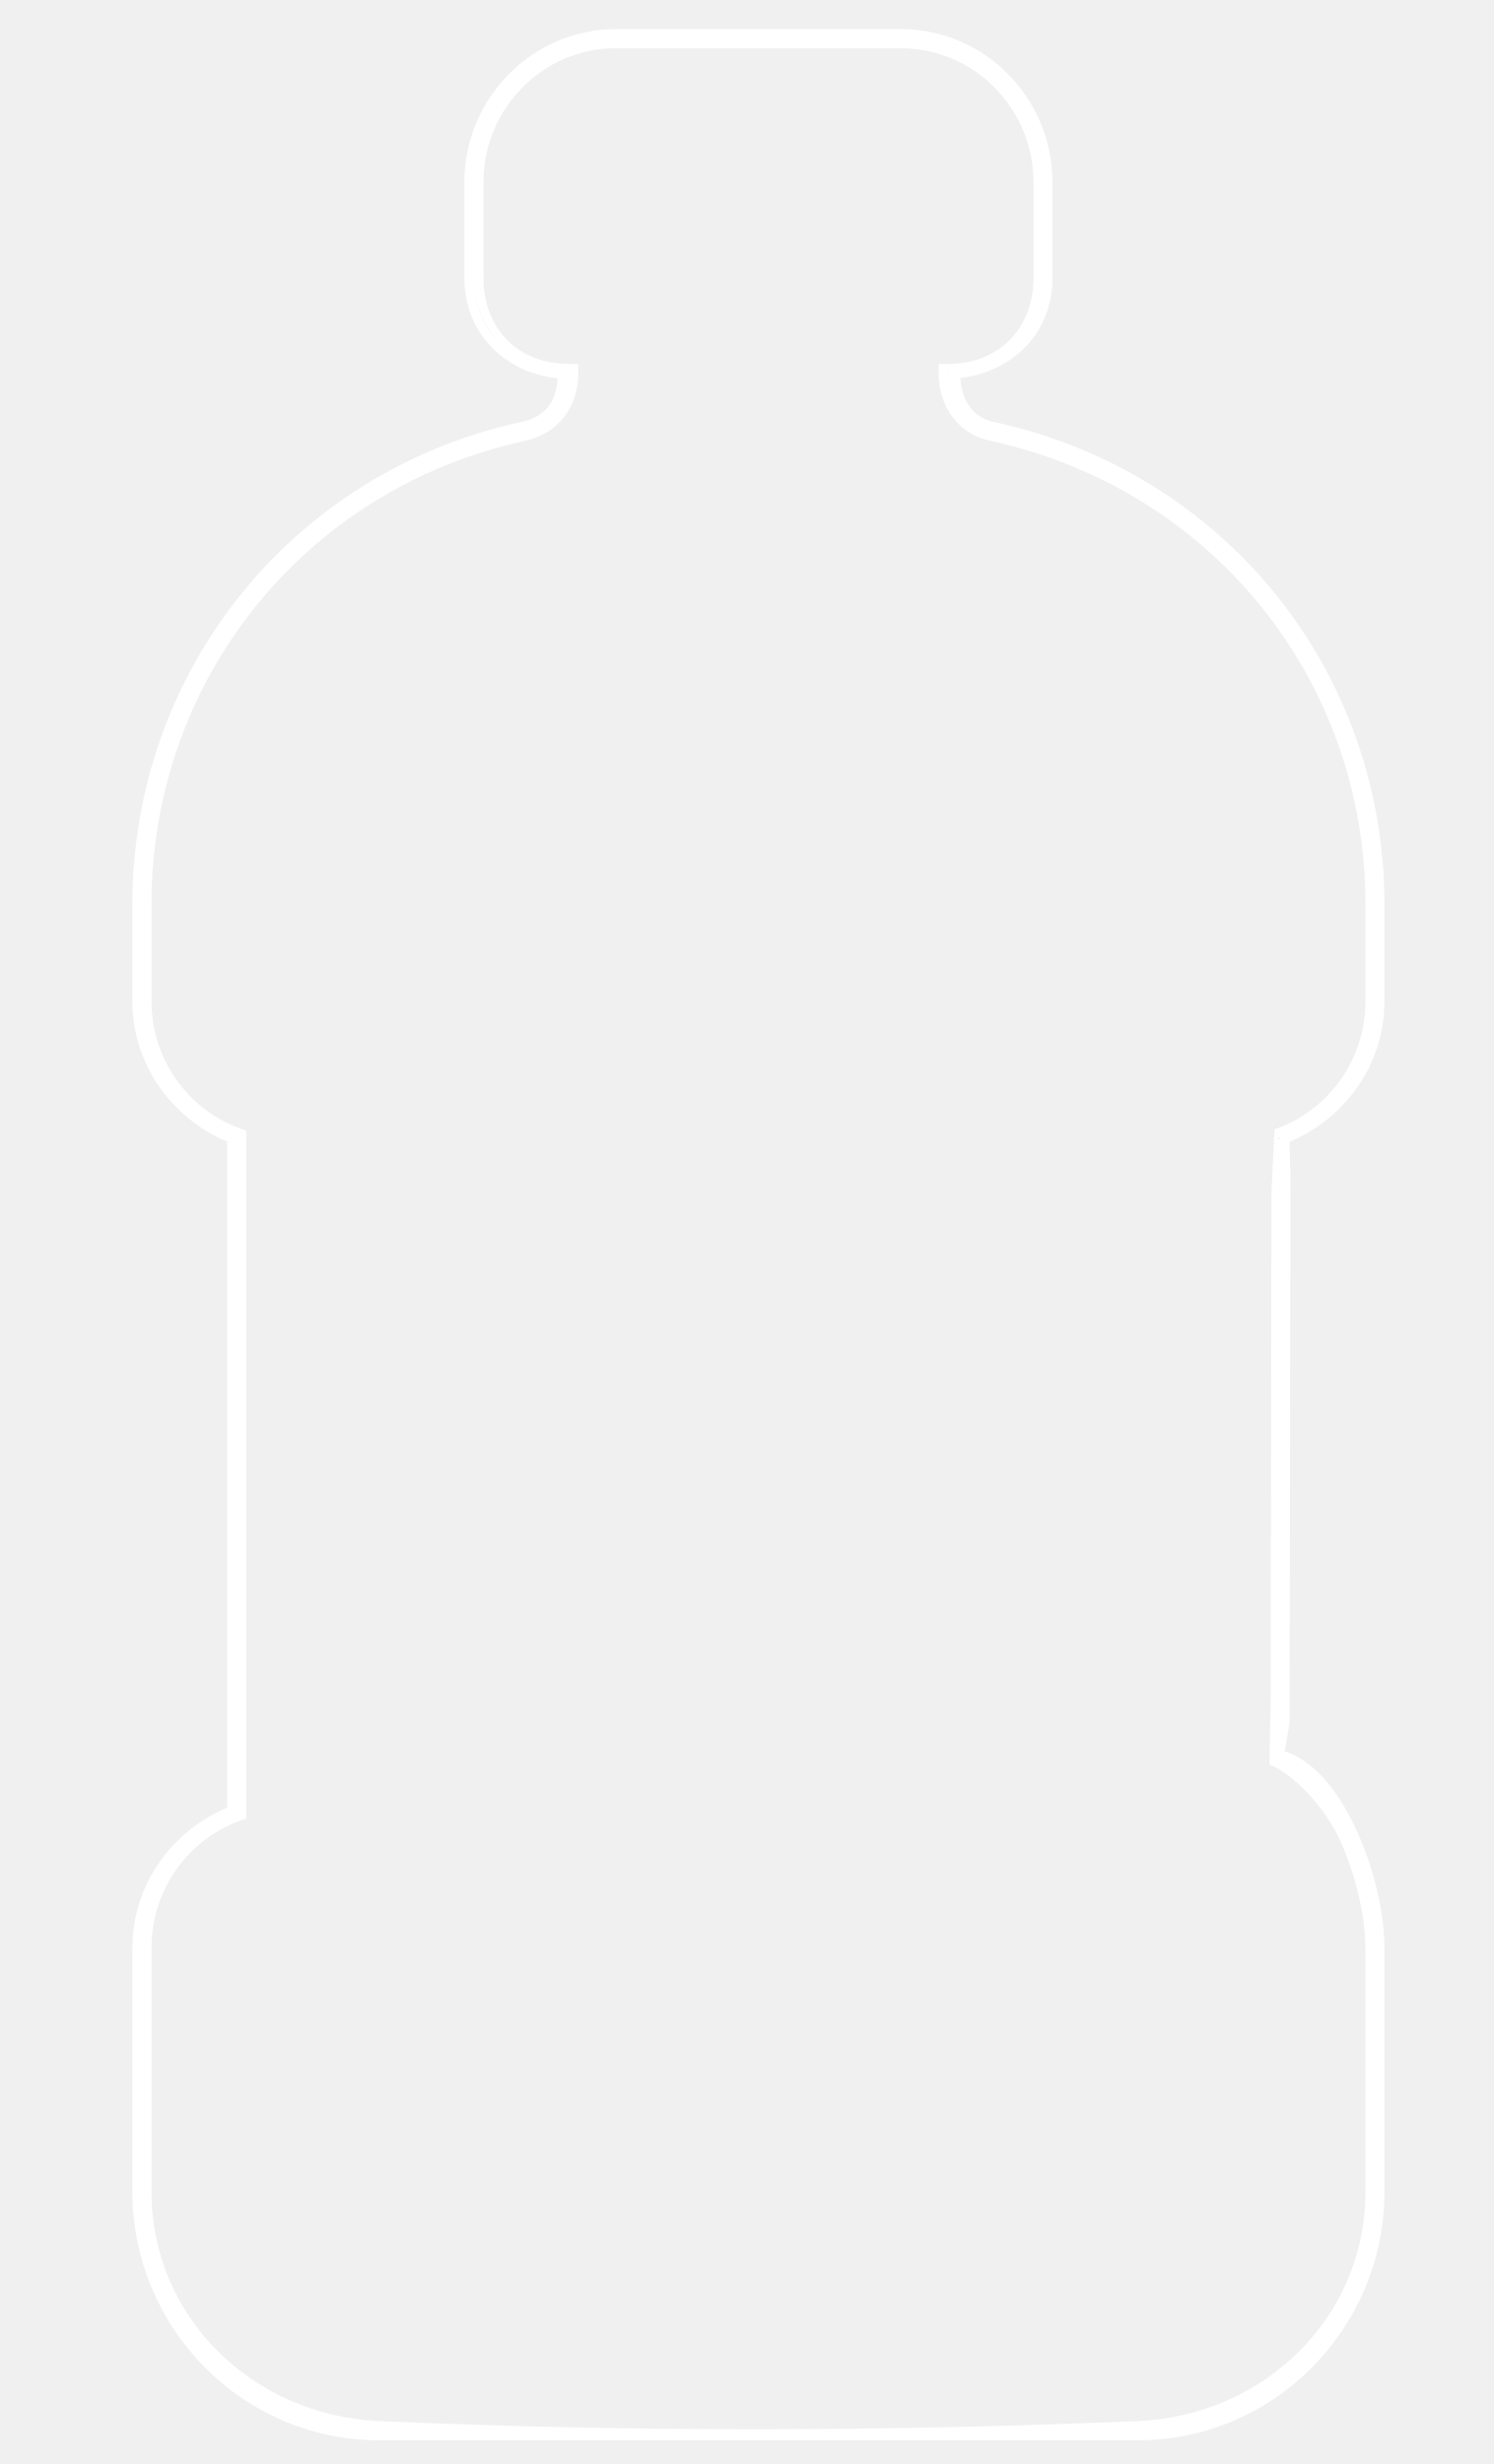
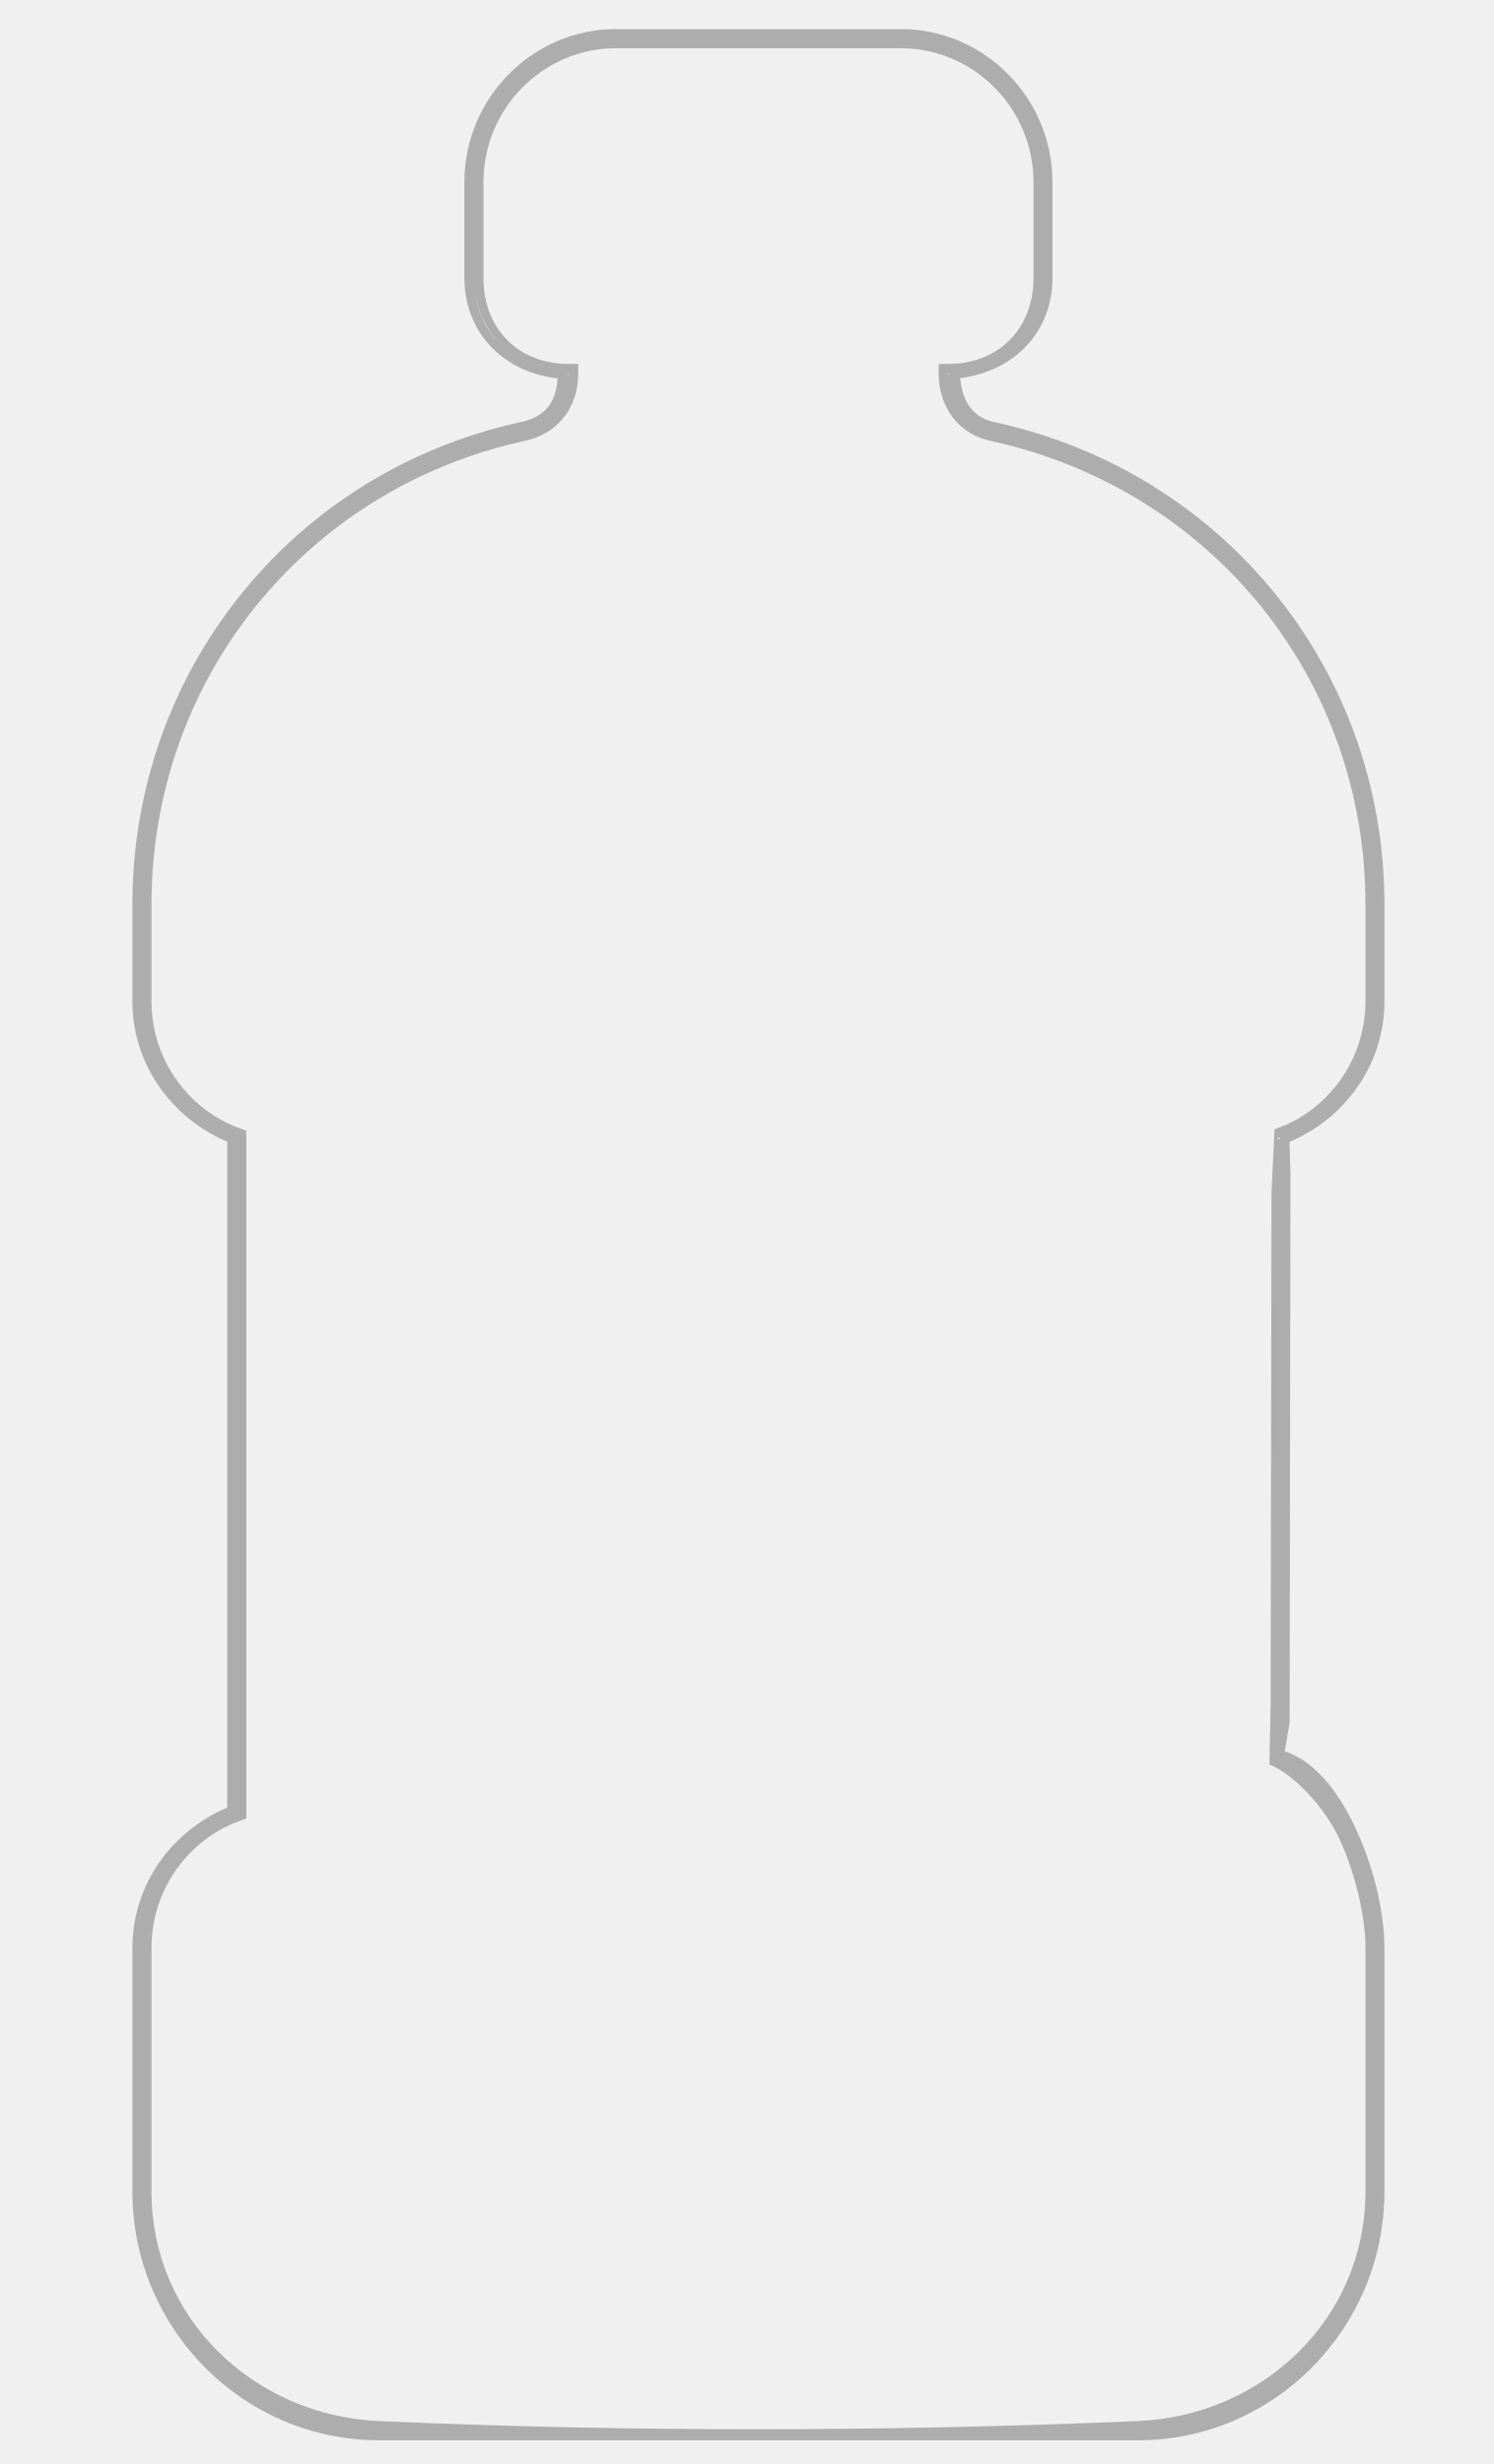
- <svg xmlns="http://www.w3.org/2000/svg" fill="#ffffff" width="485" height="800" viewBox="0 0 30.312 50" version="1.1" id="svg1">
-   <defs id="defs1" />
+ <svg xmlns="http://www.w3.org/2000/svg" fill="#000000" width="485" height="800" viewBox="0 0 30.312 50" version="1.1" id="svg1">
  <g id="path1" style="opacity:1">
    <g id="path3" style="opacity:1">
-       <path style="baseline-shift:baseline;display:none;overflow:visible;vector-effect:none;fill:#ffffff;stroke-linecap:round;enable-background:accumulate;stop-color:#000000;stop-opacity:1;fill-opacity:1" d="m 12.477,0.688 c -1.659,0 -3.014,1.353 -3.014,3.01 v 1.941 c 0,1.128 0.824,1.929 1.93,1.992 -0.021,0.552 -0.313,0.934 -0.877,1.037 h -0.002 -0.002 C 5.898,9.678 2.66,13.663 2.66,18.35 v 1.971 c 0,1.278 0.816,2.365 1.943,2.803 V 36.723 C 3.476,37.161 2.66,38.246 2.66,39.523 v 4.945 c -1e-7,2.73 2.224,4.951 4.957,4.951 H 23.168 c 2.733,0 4.955,-2.221 4.955,-4.951 v -4.945 c 0,-0.652 -0.19,-1.507 -0.525,-2.26 -0.335,-0.752 -0.812,-1.408 -1.422,-1.625 l -0.014,-0.004 L 24.305,35.562 7.924,35.193 7.125,34.857 H 26.18 L 26.197,23.896 7.979,23.52 7.168,23.209 H 26.18 V 23.125 c 1.129,-0.437 1.943,-1.526 1.943,-2.805 v -1.971 c 0,-4.686 -3.233,-8.664 -7.881,-9.682 h -0.002 -0.002 C 19.71,8.573 19.414,8.183 19.393,7.631 20.498,7.567 21.32,6.766 21.32,5.639 V 3.697 c 0,-1.657 -1.353,-3.01 -3.012,-3.01 z m 0,0.193 h 5.832 c 1.553,-10e-9 2.818,1.265 2.818,2.816 v 1.941 c 0,1.079 -0.767,1.844 -1.848,1.844 h -0.096 v 0.098 c 0,0.659 0.39,1.164 1.02,1.277 4.562,1 7.727,4.896 7.727,9.492 v 1.971 c 0,1.225 -0.786,2.282 -1.879,2.67 l -0.064,0.023 H 6.645 l -0.033,0.189 1.33,0.51 18.062,0.373 -0.018,10.578 H 6.645 l -0.037,0.186 1.275,0.537 16.416,0.369 1.816,0.07 c 0.519,0.187 0.982,0.791 1.305,1.516 0.324,0.727 0.51,1.568 0.51,2.182 v 4.945 c 0,2.624 -2.134,4.756 -4.762,4.756 H 7.617 c -2.628,0 -4.762,-2.131 -4.762,-4.756 v -4.945 c 0,-1.225 0.786,-2.28 1.879,-2.668 l 0.064,-0.023 V 23.014 L 4.734,22.99 C 3.642,22.602 2.855,21.545 2.855,20.32 v -1.971 c -1e-7,-4.596 3.168,-8.5 7.695,-9.492 0.661,-0.121 1.051,-0.619 1.051,-1.277 v -0.098 h -0.098 c -1.081,0 -1.846,-0.764 -1.846,-1.844 V 3.697 c 0,-1.551 1.265,-2.816 2.818,-2.816 z" id="path4" />
-       <path style="baseline-shift:baseline;display:inline;overflow:visible;opacity:1.0;vector-effect:none;fill:#ffffff;fill-opacity:1.0;stroke-width:0.995;stroke-linecap:round;enable-background:accumulate;stop-color:#000000;stop-opacity:1" d="m 12.505,0.59 c -1.695,0 -3.081,1.397 -3.081,3.107 v 1.941 c 0,1.131 0.818,1.921 1.894,2.041 -0.018,0.23 -0.075,0.431 -0.193,0.576 -0.129,0.158 -0.317,0.266 -0.578,0.314 l -0.008,0.002 C 5.926,9.592 2.687,13.618 2.687,18.35 v 1.971 c 0,1.291 0.811,2.375 1.924,2.846 v 13.514 c -1.114,0.47 -1.924,1.553 -1.924,2.844 v 4.945 c -10e-8,2.783 2.247,5.049 5.006,5.049 H 23.092 c 2.759,0 5.004,-2.266 5.004,-5.049 v -4.945 c 0,-0.672 -0.191,-1.534 -0.528,-2.299 -0.337,-0.765 -0.817,-1.445 -1.464,-1.678 l -0.004,-0.002 -0.027,-0.008 0.099,-0.582 0.017,-11.154 -0.017,-0.494 v -0.139 c 1.115,-0.47 1.924,-1.556 1.924,-2.848 v -1.971 c 0,-4.731 -3.235,-8.75 -7.88,-9.777 l -0.008,-0.002 C 19.748,8.486 19.527,8.149 19.487,7.672 20.55,7.543 21.359,6.762 21.359,5.639 V 3.697 c 0,-1.71 -1.384,-3.107 -3.079,-3.107 z m 0,0.389 h 5.775 c 1.485,-10e-9 2.694,1.221 2.694,2.719 v 1.941 c 0,1.033 -0.709,1.746 -1.733,1.746 h -0.191 v 0.195 c 0,0.696 0.423,1.251 1.087,1.373 l 0.002,0.002 c 4.472,0.992 7.572,4.845 7.572,9.395 v 1.971 c 0,1.183 -0.753,2.204 -1.797,2.578 l -0.048,0.018 -0.062,1.266 -0.017,10.385 -0.025,1.24 c 0.467,0.173 1.14,0.865 1.452,1.575 0.315,0.714 0.497,1.548 0.497,2.143 v 4.945 c 0,2.571 -2.072,4.55 -4.619,4.658 -5.079,0.215 -10.21,0.228 -15.4,0 C 5.146,49.015 3.074,47.04 3.074,44.469 v -4.945 c 0,-1.183 0.753,-2.202 1.797,-2.576 l 0.128,-0.047 V 22.945 l -0.128,-0.047 C 3.827,22.524 3.074,21.503 3.074,20.32 v -1.971 c -10e-8,-4.549 3.103,-8.41 7.541,-9.395 l 0.004,-0.002 c 0.691,-0.13 1.116,-0.678 1.116,-1.373 V 7.385 h -0.193 c -1.024,0 -1.731,-0.713 -1.731,-1.746 V 3.697 c 0,-1.498 1.209,-2.719 2.694,-2.719 z M 9.617,5.639 c 0,0.538 0.205,0.991 0.52,1.332 C 9.812,6.64 9.617,6.181 9.617,5.639 Z m 9.638,1.936 0.002,0.047 c -4.8e-4,-0.016 -0.014,-0.025 -0.014,-0.041 0.005,-4.3e-6 0.007,-0.006 0.012,-0.006 z m -7.725,0.002 c 0.005,2.76e-5 0.007,0.004 0.012,0.004 0,0.016 -0.013,0.025 -0.014,0.041 z m 7.775,0.203 c 0.033,0.222 0.081,0.438 0.205,0.596 -0.127,-0.156 -0.171,-0.373 -0.205,-0.596 z m -7.86,0.098 c -0.041,0.173 -0.06,0.361 -0.164,0.488 0.103,-0.13 0.126,-0.314 0.164,-0.488 z M 25.978,23.082 v 0.029 h -0.077 z" id="path5" />
+       <path style="baseline-shift:baseline;display:inline;overflow:visible;opacity:0.6;vector-effect:none;fill:#808080;fill-opacity:1;stroke-width:0.995;stroke-linecap:round;enable-background:accumulate;stop-color:#000000;stop-opacity:1" d="m 12.505,0.59 c -1.695,0 -3.081,1.397 -3.081,3.107 v 1.941 c 0,1.131 0.818,1.921 1.894,2.041 -0.018,0.23 -0.075,0.431 -0.193,0.576 -0.129,0.158 -0.317,0.266 -0.578,0.314 l -0.008,0.002 C 5.926,9.592 2.687,13.618 2.687,18.35 v 1.971 c 0,1.291 0.811,2.375 1.924,2.846 v 13.514 c -1.114,0.47 -1.924,1.553 -1.924,2.844 v 4.945 c -10e-8,2.783 2.247,5.049 5.006,5.049 H 23.092 c 2.759,0 5.004,-2.266 5.004,-5.049 v -4.945 c 0,-0.672 -0.191,-1.534 -0.528,-2.299 -0.337,-0.765 -0.817,-1.445 -1.464,-1.678 l -0.004,-0.002 -0.027,-0.008 0.099,-0.582 0.017,-11.154 -0.017,-0.494 v -0.139 c 1.115,-0.47 1.924,-1.556 1.924,-2.848 v -1.971 c 0,-4.731 -3.235,-8.75 -7.88,-9.777 l -0.008,-0.002 C 19.748,8.486 19.527,8.149 19.487,7.672 20.55,7.543 21.359,6.762 21.359,5.639 V 3.697 c 0,-1.71 -1.384,-3.107 -3.079,-3.107 z m 0,0.389 h 5.775 c 1.485,-10e-9 2.694,1.221 2.694,2.719 v 1.941 c 0,1.033 -0.709,1.746 -1.733,1.746 h -0.191 v 0.195 c 0,0.696 0.423,1.251 1.087,1.373 l 0.002,0.002 c 4.472,0.992 7.572,4.845 7.572,9.395 v 1.971 c 0,1.183 -0.753,2.204 -1.797,2.578 l -0.048,0.018 -0.062,1.266 -0.017,10.385 -0.025,1.24 c 0.467,0.173 1.14,0.865 1.452,1.575 0.315,0.714 0.497,1.548 0.497,2.143 v 4.945 c 0,2.571 -2.072,4.55 -4.619,4.658 -5.079,0.215 -10.21,0.228 -15.4,0 C 5.146,49.015 3.074,47.04 3.074,44.469 v -4.945 c 0,-1.183 0.753,-2.202 1.797,-2.576 l 0.128,-0.047 V 22.945 l -0.128,-0.047 C 3.827,22.524 3.074,21.503 3.074,20.32 v -1.971 c -10e-8,-4.549 3.103,-8.41 7.541,-9.395 l 0.004,-0.002 c 0.691,-0.13 1.116,-0.678 1.116,-1.373 V 7.385 h -0.193 c -1.024,0 -1.731,-0.713 -1.731,-1.746 V 3.697 c 0,-1.498 1.209,-2.719 2.694,-2.719 z M 9.617,5.639 c 0,0.538 0.205,0.991 0.52,1.332 C 9.812,6.64 9.617,6.181 9.617,5.639 Z m 9.638,1.936 0.002,0.047 c -4.8e-4,-0.016 -0.014,-0.025 -0.014,-0.041 0.005,-4.3e-6 0.007,-0.006 0.012,-0.006 z m -7.725,0.002 c 0.005,2.76e-5 0.007,0.004 0.012,0.004 0,0.016 -0.013,0.025 -0.014,0.041 z m 7.775,0.203 c 0.033,0.222 0.081,0.438 0.205,0.596 -0.127,-0.156 -0.171,-0.373 -0.205,-0.596 z m -7.86,0.098 c -0.041,0.173 -0.06,0.361 -0.164,0.488 0.103,-0.13 0.126,-0.314 0.164,-0.488 z M 25.978,23.082 v 0.029 h -0.077 z" id="path5" />
    </g>
  </g>
</svg>
